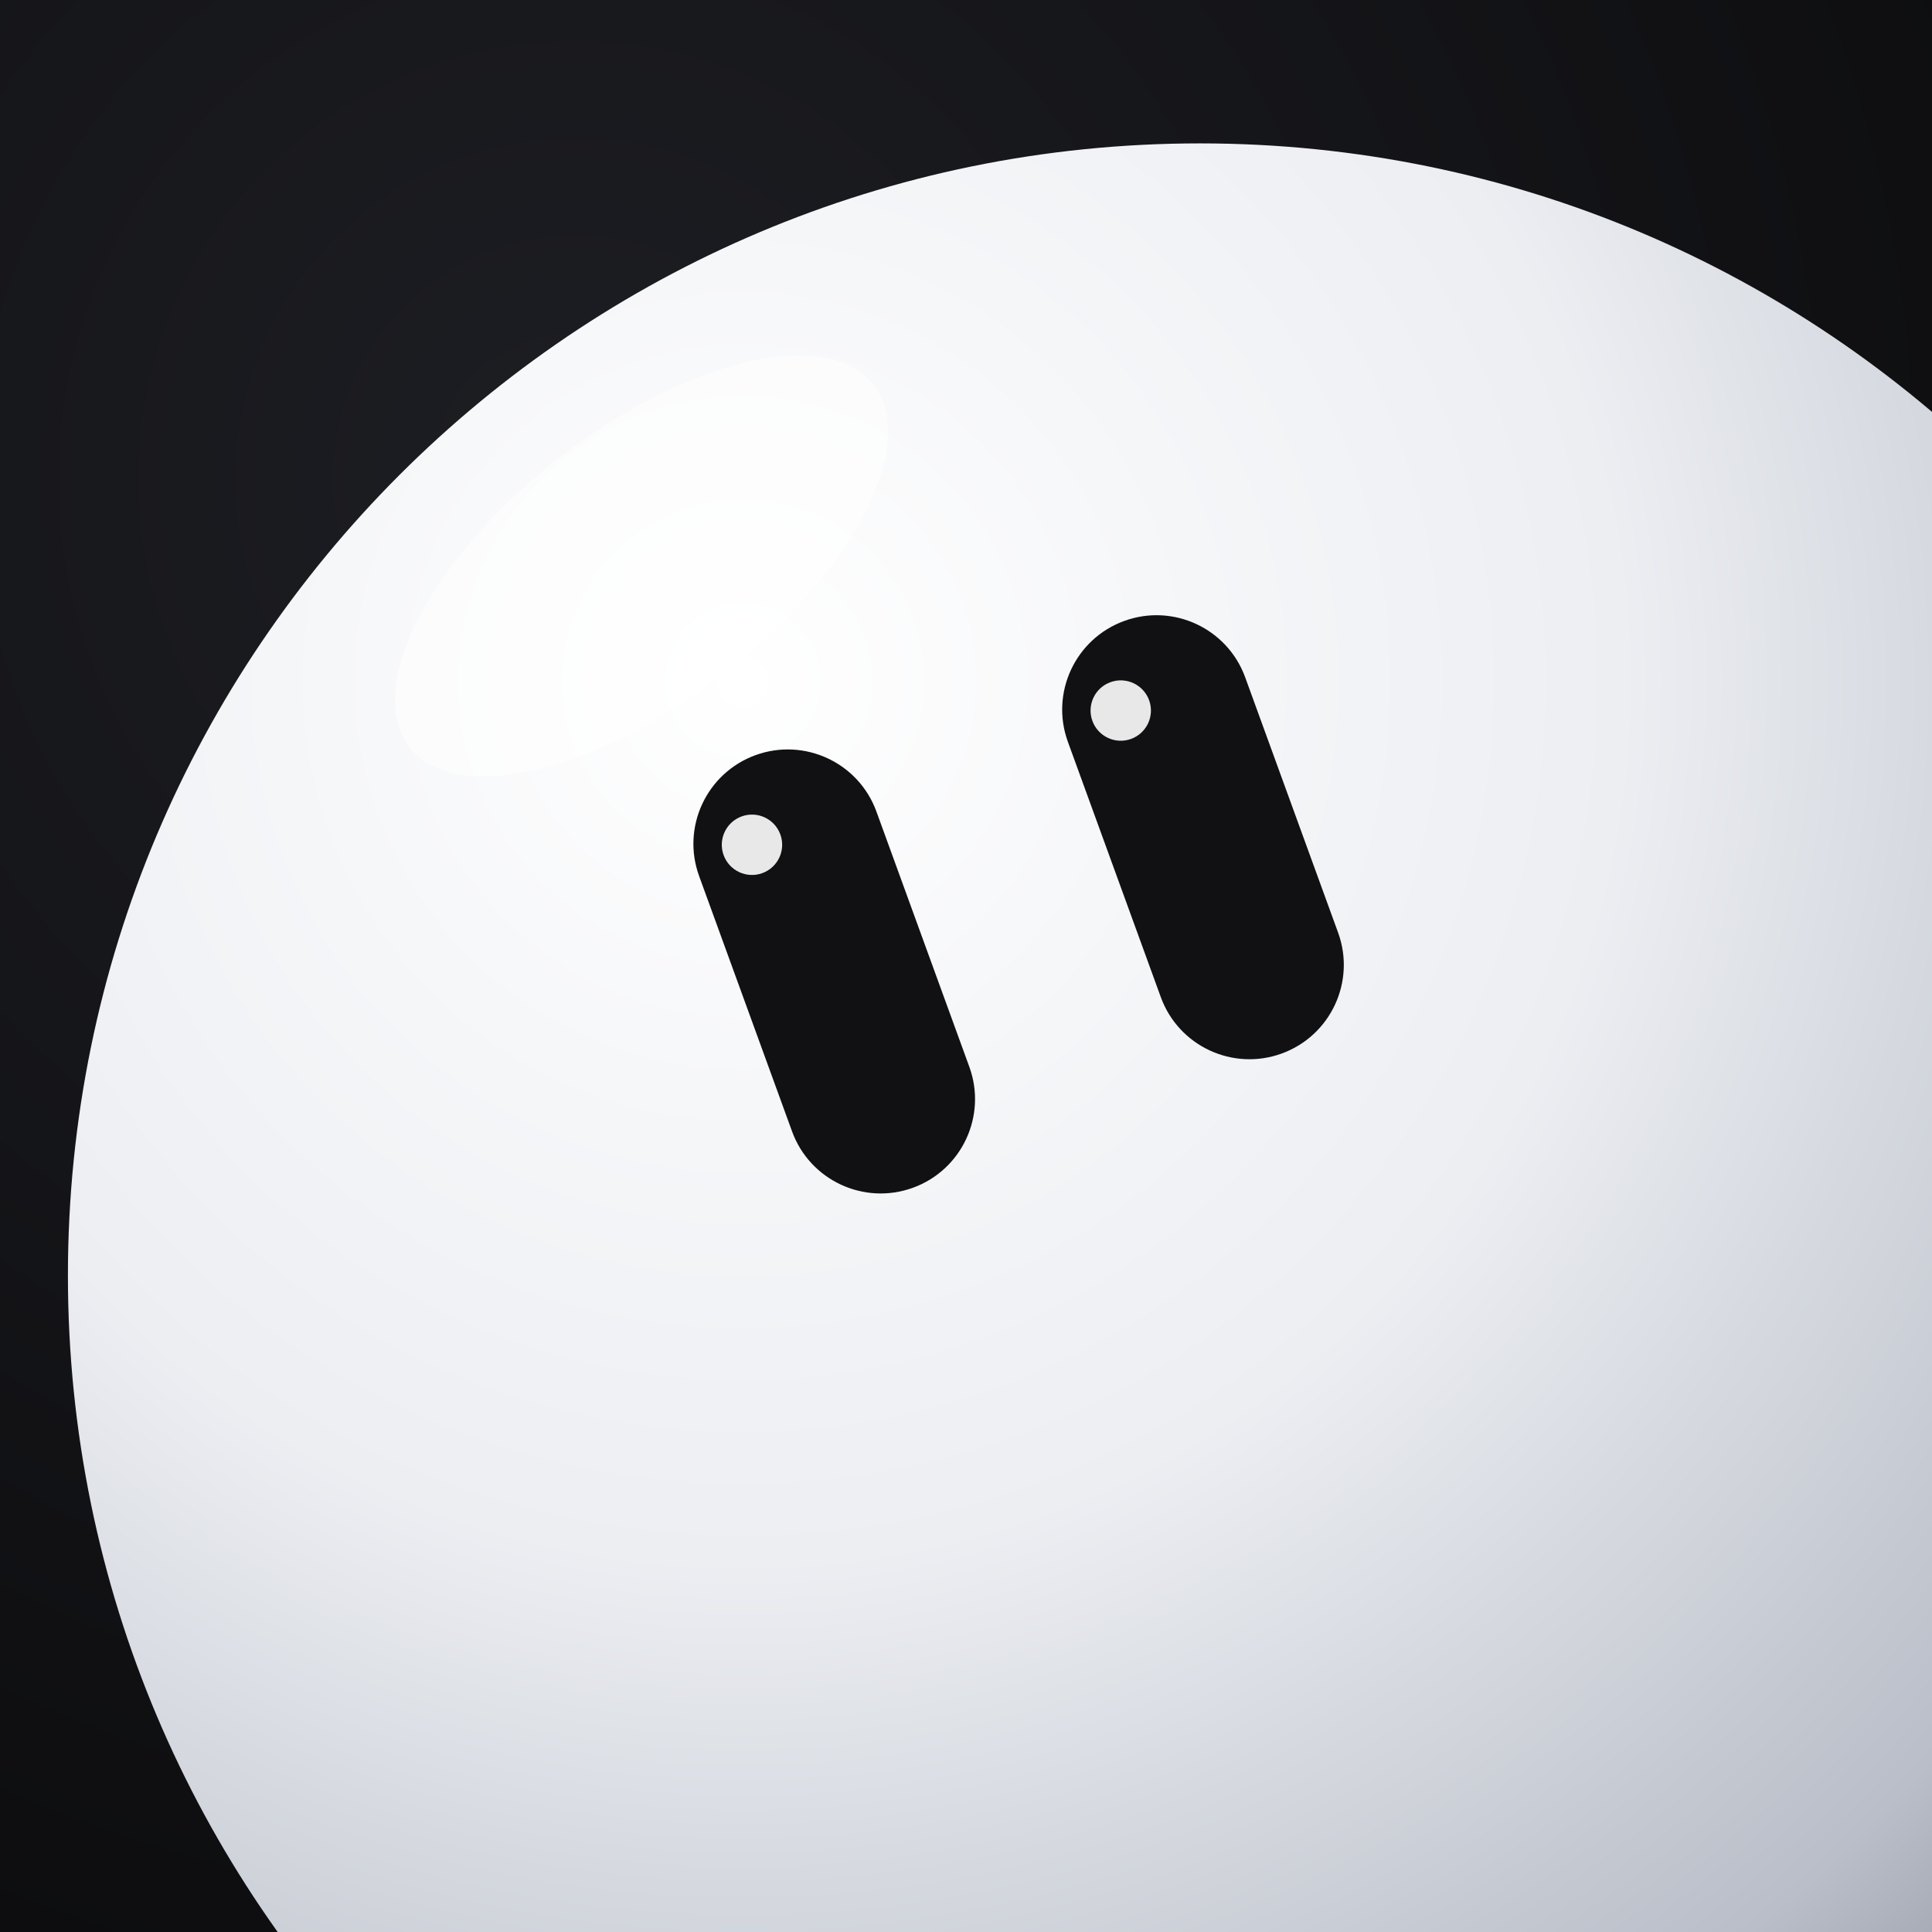
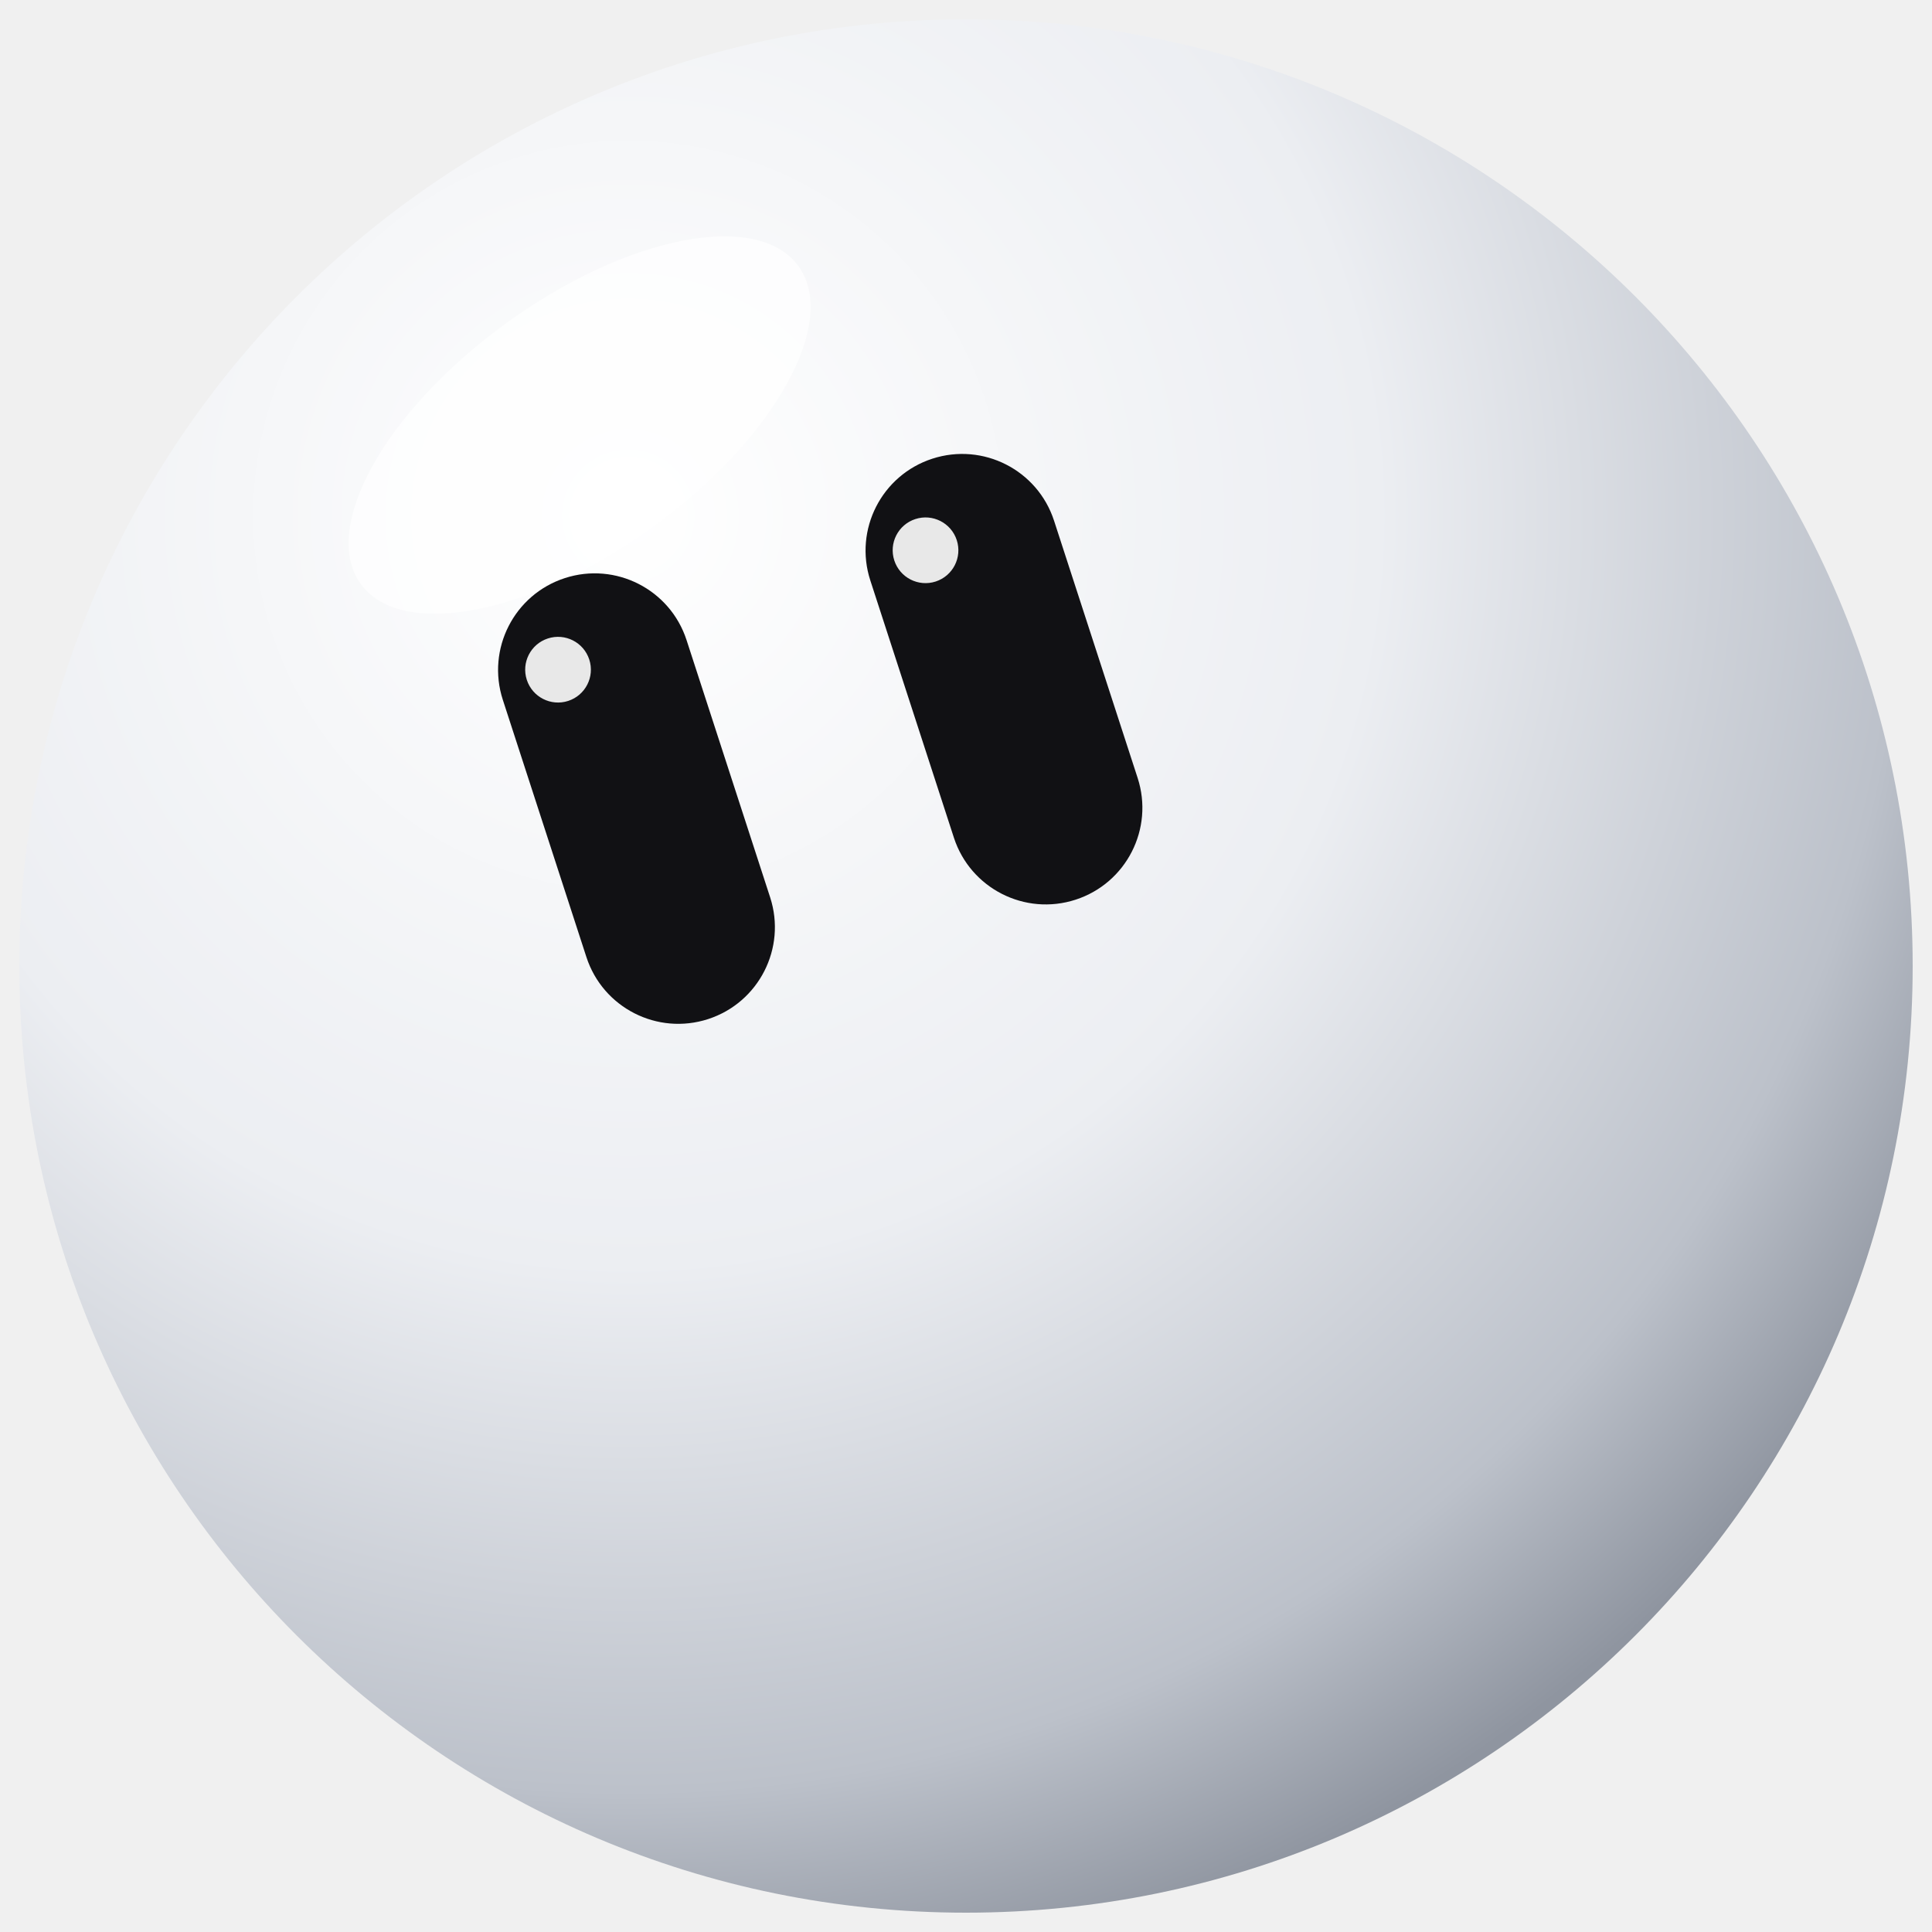
- <svg xmlns="http://www.w3.org/2000/svg" viewBox="0 0 512 512">
+ <svg xmlns="http://www.w3.org/2000/svg" viewBox="0 0 100 100">
  <defs>
-     <radialGradient id="dr-bg" cx=".3" cy=".25" r=".9">
-       <stop offset="0" stop-color="#1d1e23" />
-       <stop offset="1" stop-color="#0b0b0d" />
-     </radialGradient>
-     <radialGradient id="dr-ball" cx=".3" cy=".24" r=".85">
+     <radialGradient id="dr-ball" cx=".32" cy=".26" r=".8">
      <stop offset="0" stop-color="#ffffff" />
-       <stop offset=".45" stop-color="#eceef2" />
-       <stop offset=".82" stop-color="#b9bec8" />
-       <stop offset="1" stop-color="#868c97" />
+       <stop offset=".5" stop-color="#eceef2" />
+       <stop offset=".85" stop-color="#bcc1ca" />
+       <stop offset="1" stop-color="#8f95a0" />
    </radialGradient>
    <style>.dr-eye{transform-box:fill-box;transform-origin:50% 50%;animation:dr-blink 5s infinite}@keyframes dr-blink{0%,92%,100%{transform:scaleY(1)}95%{transform:scaleY(.12)}}</style>
  </defs>
-   <rect width="512" height="512" fill="url(#dr-bg)" />
-   <circle cx="318" cy="338" r="300" fill="url(#dr-ball)" />
-   <ellipse cx="170" cy="150" rx="78" ry="36" fill="#fff" opacity=".55" transform="rotate(-38 170 150)" />
-   <g transform="rotate(-20 262 250)">
-     <g fill="#111114">
-       <rect class="dr-eye" x="196" y="182" width="50" height="122" rx="25" />
-       <rect class="dr-eye" x="300" y="182" width="50" height="122" rx="25" />
-     </g>
-     <circle cx="212" cy="204" r="8" fill="#fff" opacity=".9" />
-     <circle cx="316" cy="204" r="8" fill="#fff" opacity=".9" />
+   <circle cx="50" cy="50" r="49" fill="url(#dr-ball)" />
+   <ellipse cx="30" cy="22" rx="14" ry="6.5" fill="#fff" opacity=".7" transform="rotate(-36 30 22)" />
+   <g transform="translate(-6 -7) rotate(-18 50 50)">
+     <rect class="dr-eye" x="35" y="33" width="10" height="24" rx="5" fill="#111114" />
+     <rect class="dr-eye" x="55" y="33" width="10" height="24" rx="5" fill="#111114" />
+     <circle cx="38.2" cy="37.4" r="1.7" fill="#fff" opacity=".9" />
+     <circle cx="58.2" cy="37.4" r="1.7" fill="#fff" opacity=".9" />
  </g>
</svg>
